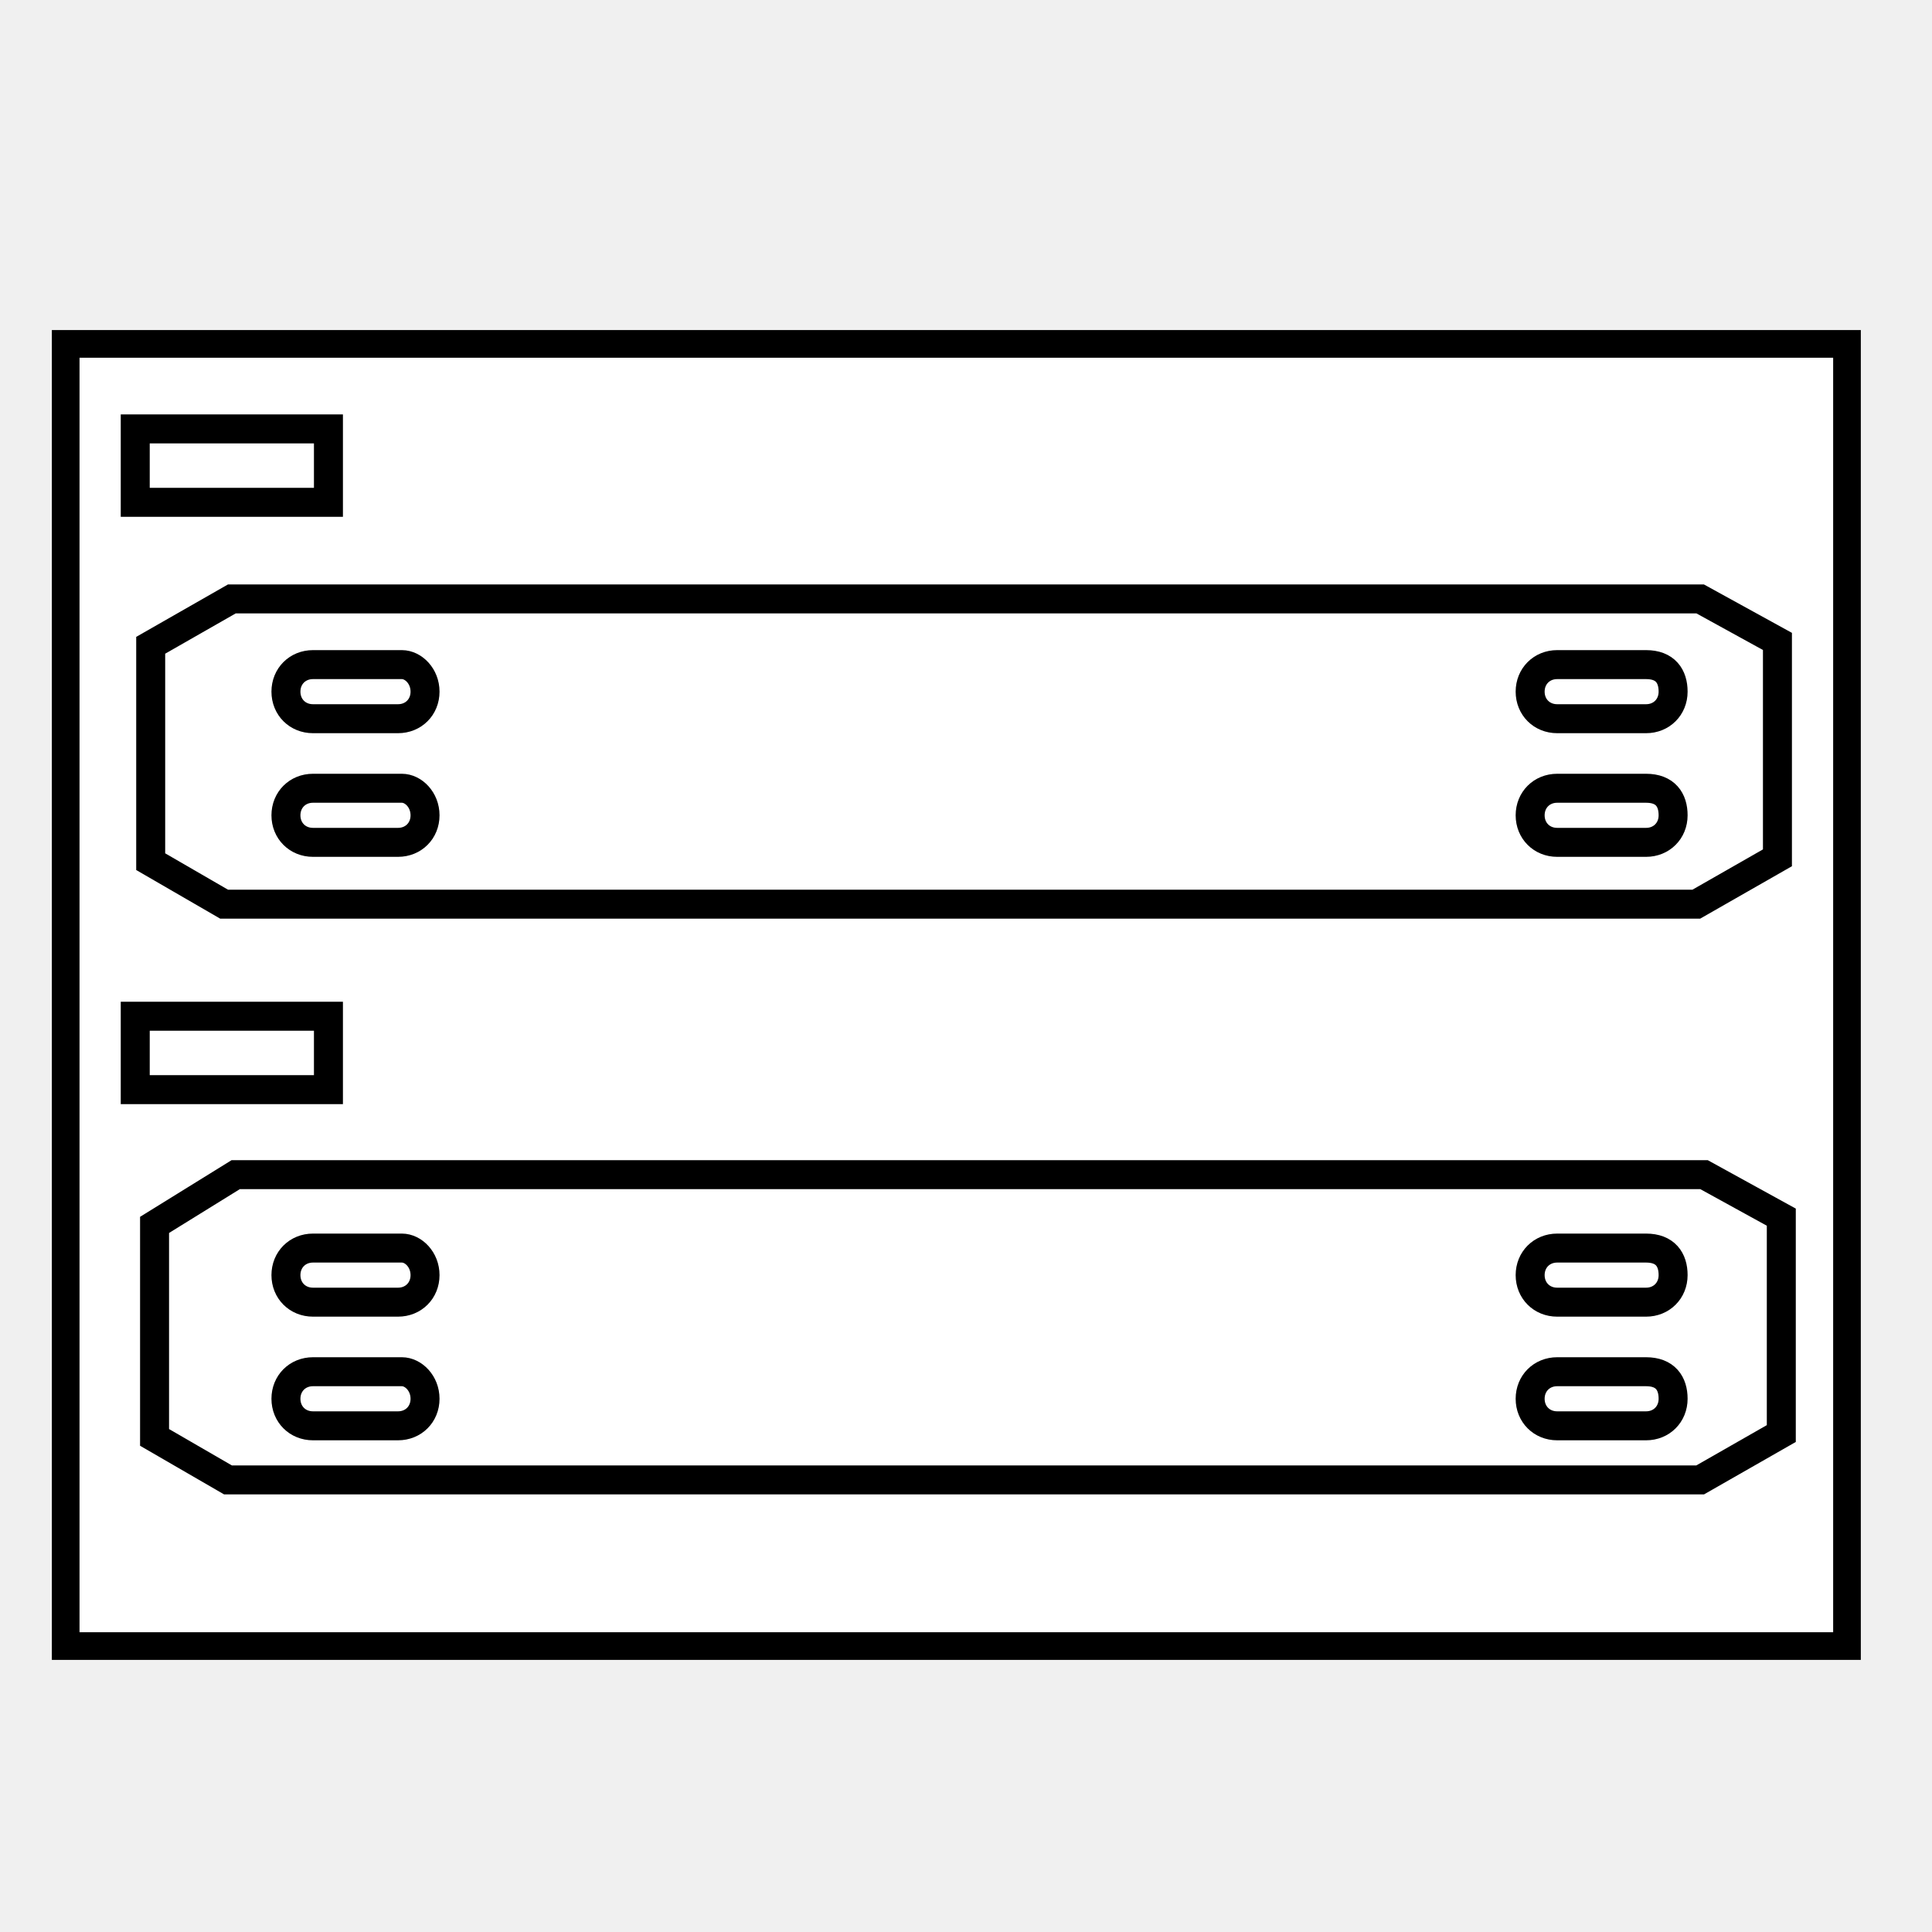
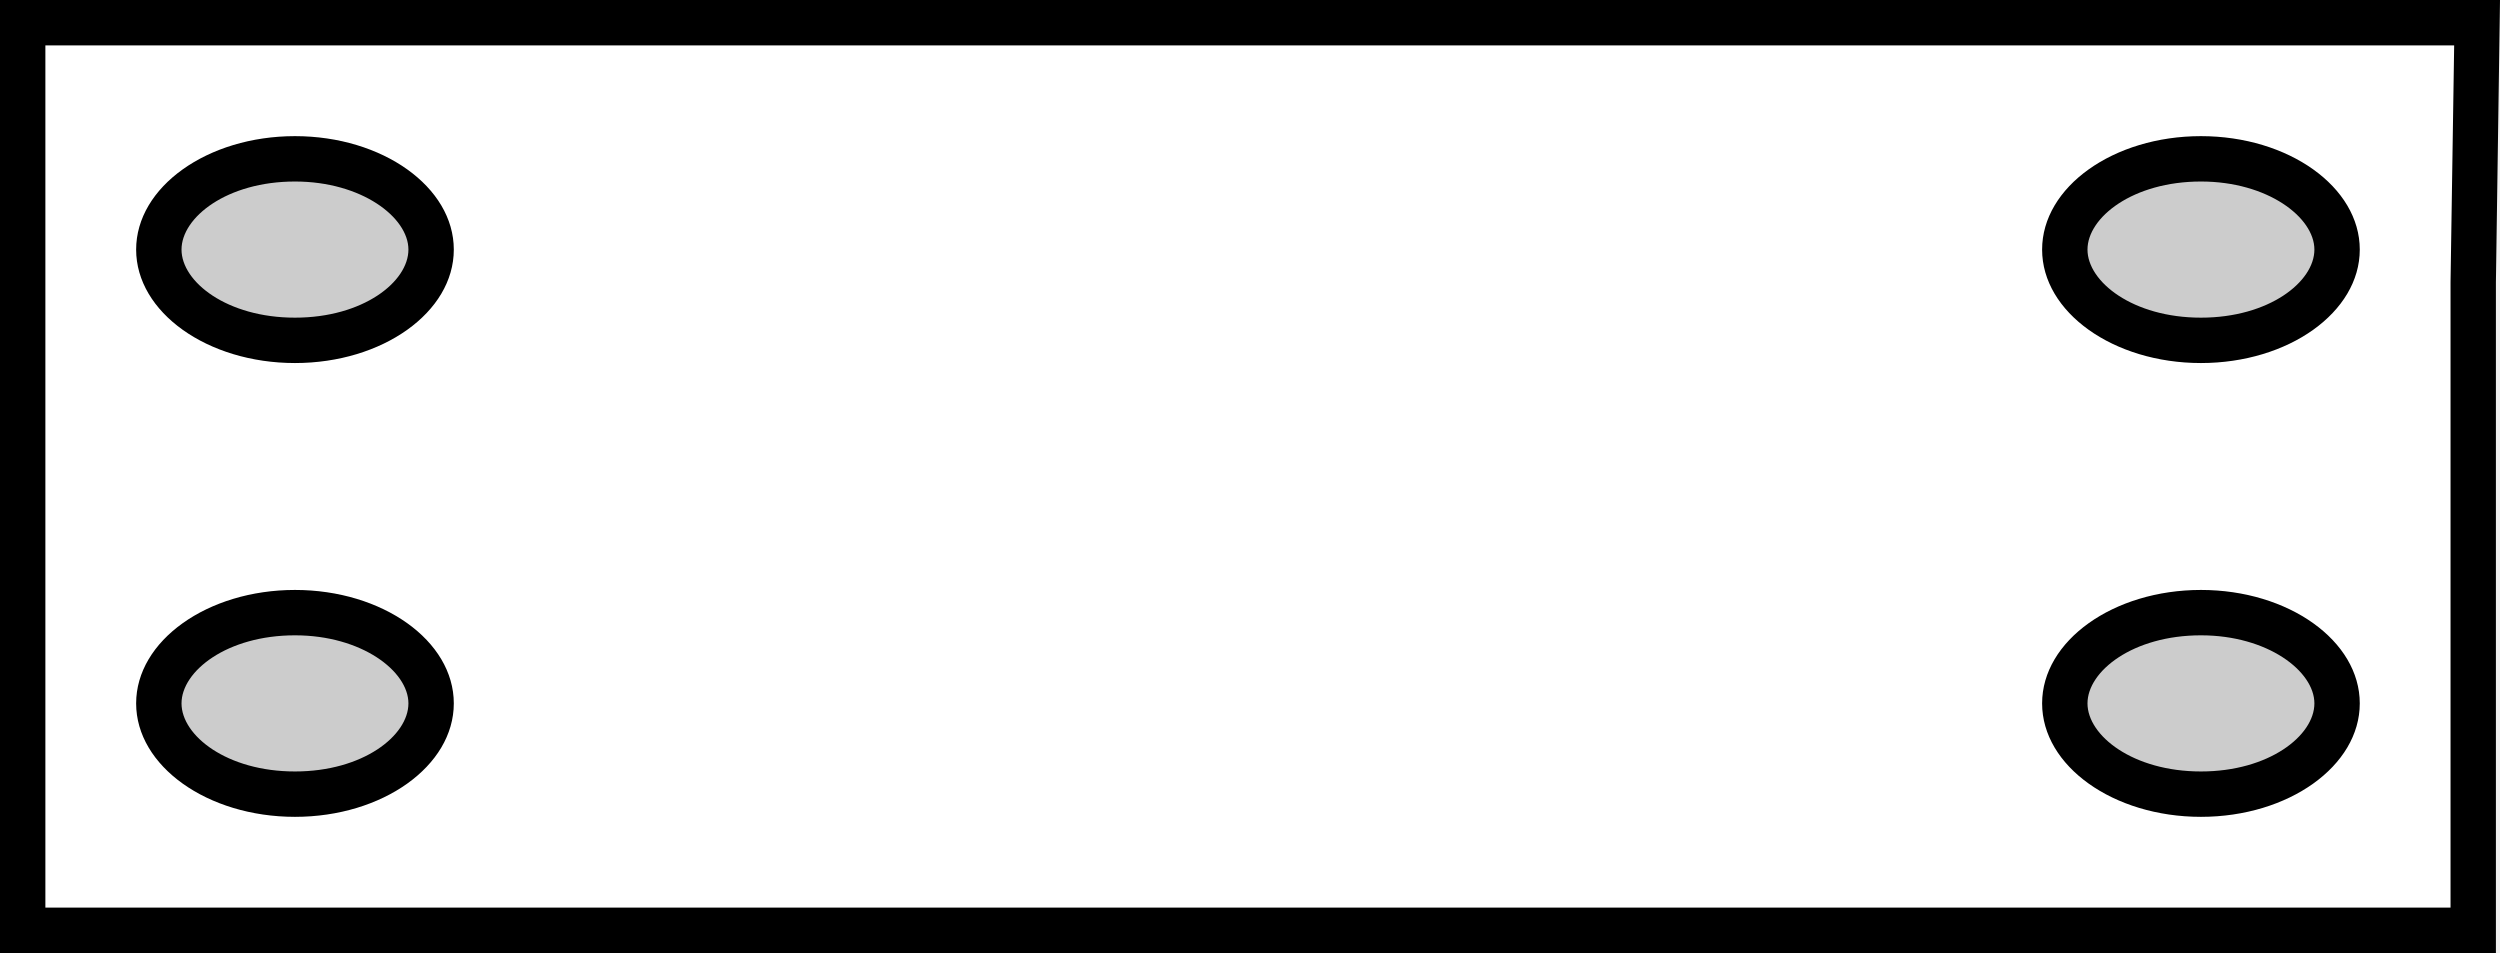
- <svg xmlns="http://www.w3.org/2000/svg" version="1.1" id="Layer_1" x="0px" y="0px" viewBox="0 0 50 50" style="enable-background:new 0 0 50 50;" xml:space="preserve">
-   <style type="text/css">
- 	.st0{fill:#FFFFFF;stroke:#000000;stroke-width:0.716;stroke-miterlimit:3.864;}
- 	.st1{fill:#FFFFFF;stroke:#000000;stroke-width:0.461;stroke-miterlimit:3.864;}
- 	.st2{fill:#FFFFFF;stroke:#000000;stroke-width:0.75;stroke-miterlimit:3.864;}
- 	.st3{fill:none;stroke:#000000;stroke-width:0.75;}
- 	.st4{fill:none;stroke:#000000;stroke-width:0.75;stroke-miterlimit:3.864;}
- </style>
-   <rect x="1.7" y="8.9" class="st0" width="46.1" height="33.7" />
-   <path class="st1" d="M4.8,9.2" />
-   <path class="st2" d="M5.4,13.4" />
-   <polygon class="st3" points="43.9,23.4 46,22.2 46,16.6 44,15.5 25,15.5 6,15.5 3.9,16.7 3.9,22.3 5.8,23.4 24.8,23.4 " />
-   <polygon class="st3" points="44,38.3 46.1,37.1 46.1,31.5 44.1,30.4 25.1,30.4 6.1,30.4 4,31.7 4,37.2 5.9,38.3 24.9,38.3 " />
-   <g>
-     <path class="st2" d="M11,21.1c0,0.4-0.3,0.7-0.7,0.7H8.1c-0.4,0-0.7-0.3-0.7-0.7l0,0c0-0.4,0.3-0.7,0.7-0.7h2.3   C10.7,20.4,11,20.7,11,21.1L11,21.1z" />
-     <path class="st2" d="M11,17.9c0,0.4-0.3,0.7-0.7,0.7H8.1c-0.4,0-0.7-0.3-0.7-0.7l0,0c0-0.4,0.3-0.7,0.7-0.7h2.3   C10.7,17.2,11,17.5,11,17.9L11,17.9z" />
-     <path class="st2" d="M43.3,21.1c0,0.4-0.3,0.7-0.7,0.7h-2.3c-0.4,0-0.7-0.3-0.7-0.7l0,0c0-0.4,0.3-0.7,0.7-0.7h2.3   C43.1,20.4,43.3,20.7,43.3,21.1L43.3,21.1z" />
-     <path class="st2" d="M43.3,17.9c0,0.4-0.3,0.7-0.7,0.7h-2.3c-0.4,0-0.7-0.3-0.7-0.7l0,0c0-0.4,0.3-0.7,0.7-0.7h2.3   C43.1,17.2,43.3,17.5,43.3,17.9L43.3,17.9z" />
+ <svg xmlns="http://www.w3.org/2000/svg" viewBox="13 29 55.09 21">
+   <defs>
+     <style>.cls-1{fill:#fff;}.cls-2{fill:#ccc;}</style>
+   </defs>
+   <g id="Layer_2" data-name="Layer 2">
+     <polygon class="cls-1" points="13.5 49.5 13.5 29.5 67.59 29.5 67.5 35.22 67.5 43.78 67.47 49.5 13.5 49.5" />
+     <path d="M67.08,30,67,35.22v8.55L67,49H14V30H67.08m1-1H13V50H68l0-6.22V35.22L68.09,29Z" />
+     <ellipse class="cls-2" cx="61.5" cy="34.5" rx="3" ry="2" />
+     <path d="M61.5,33c1.47,0,2.5.79,2.5,1.5S63,36,61.5,36,59,35.21,59,34.5,60,33,61.5,33m0-1c-1.93,0-3.5,1.12-3.5,2.5S59.57,37,61.5,37,65,35.88,65,34.5,63.43,32,61.5,32Z" />
+     <ellipse class="cls-2" cx="61.5" cy="44.5" rx="3" ry="2" />
+     <path d="M61.5,43c1.47,0,2.5.79,2.5,1.5S63,46,61.5,46,59,45.21,59,44.5,60,43,61.5,43m0-1c-1.93,0-3.5,1.12-3.5,2.5S59.57,47,61.5,47,65,45.88,65,44.5,63.43,42,61.5,42Z" />
+     <ellipse class="cls-2" cx="19.5" cy="44.5" rx="3" ry="2" />
+     <path d="M19.5,43c1.47,0,2.5.79,2.5,1.5S21,46,19.5,46,17,45.21,17,44.5,18,43,19.5,43m0-1c-1.93,0-3.5,1.12-3.5,2.5S17.57,47,19.5,47,23,45.88,23,44.5,21.43,42,19.5,42Z" />
+     <ellipse class="cls-2" cx="19.5" cy="34.5" rx="3" ry="2" />
+     <path d="M19.5,33c1.47,0,2.5.79,2.5,1.5S21,36,19.5,36,17,35.21,17,34.5,18,33,19.5,33m0-1c-1.93,0-3.5,1.12-3.5,2.5S17.57,37,19.5,37,23,35.88,23,34.5,21.43,32,19.5,32Z" />
  </g>
-   <g>
-     <path class="st2" d="M11,36.2c0,0.4-0.3,0.7-0.7,0.7H8.1c-0.4,0-0.7-0.3-0.7-0.7l0,0c0-0.4,0.3-0.7,0.7-0.7h2.3   C10.7,35.5,11,35.8,11,36.2L11,36.2z" />
-     <path class="st2" d="M11,33c0,0.4-0.3,0.7-0.7,0.7H8.1c-0.4,0-0.7-0.3-0.7-0.7l0,0c0-0.4,0.3-0.7,0.7-0.7h2.3   C10.7,32.3,11,32.6,11,33L11,33z" />
-     <path class="st2" d="M43.3,36.2c0,0.4-0.3,0.7-0.7,0.7h-2.3c-0.4,0-0.7-0.3-0.7-0.7l0,0c0-0.4,0.3-0.7,0.7-0.7h2.3   C43.1,35.5,43.3,35.8,43.3,36.2L43.3,36.2z" />
-     <path class="st2" d="M43.3,33c0,0.4-0.3,0.7-0.7,0.7h-2.3c-0.4,0-0.7-0.3-0.7-0.7l0,0c0-0.4,0.3-0.7,0.7-0.7h2.3   C43.1,32.3,43.3,32.6,43.3,33L43.3,33z" />
-   </g>
-   <rect x="3.5" y="26.3" class="st4" width="5" height="1.9" />
-   <rect x="3.5" y="11.1" class="st4" width="5" height="1.9" />
</svg>
